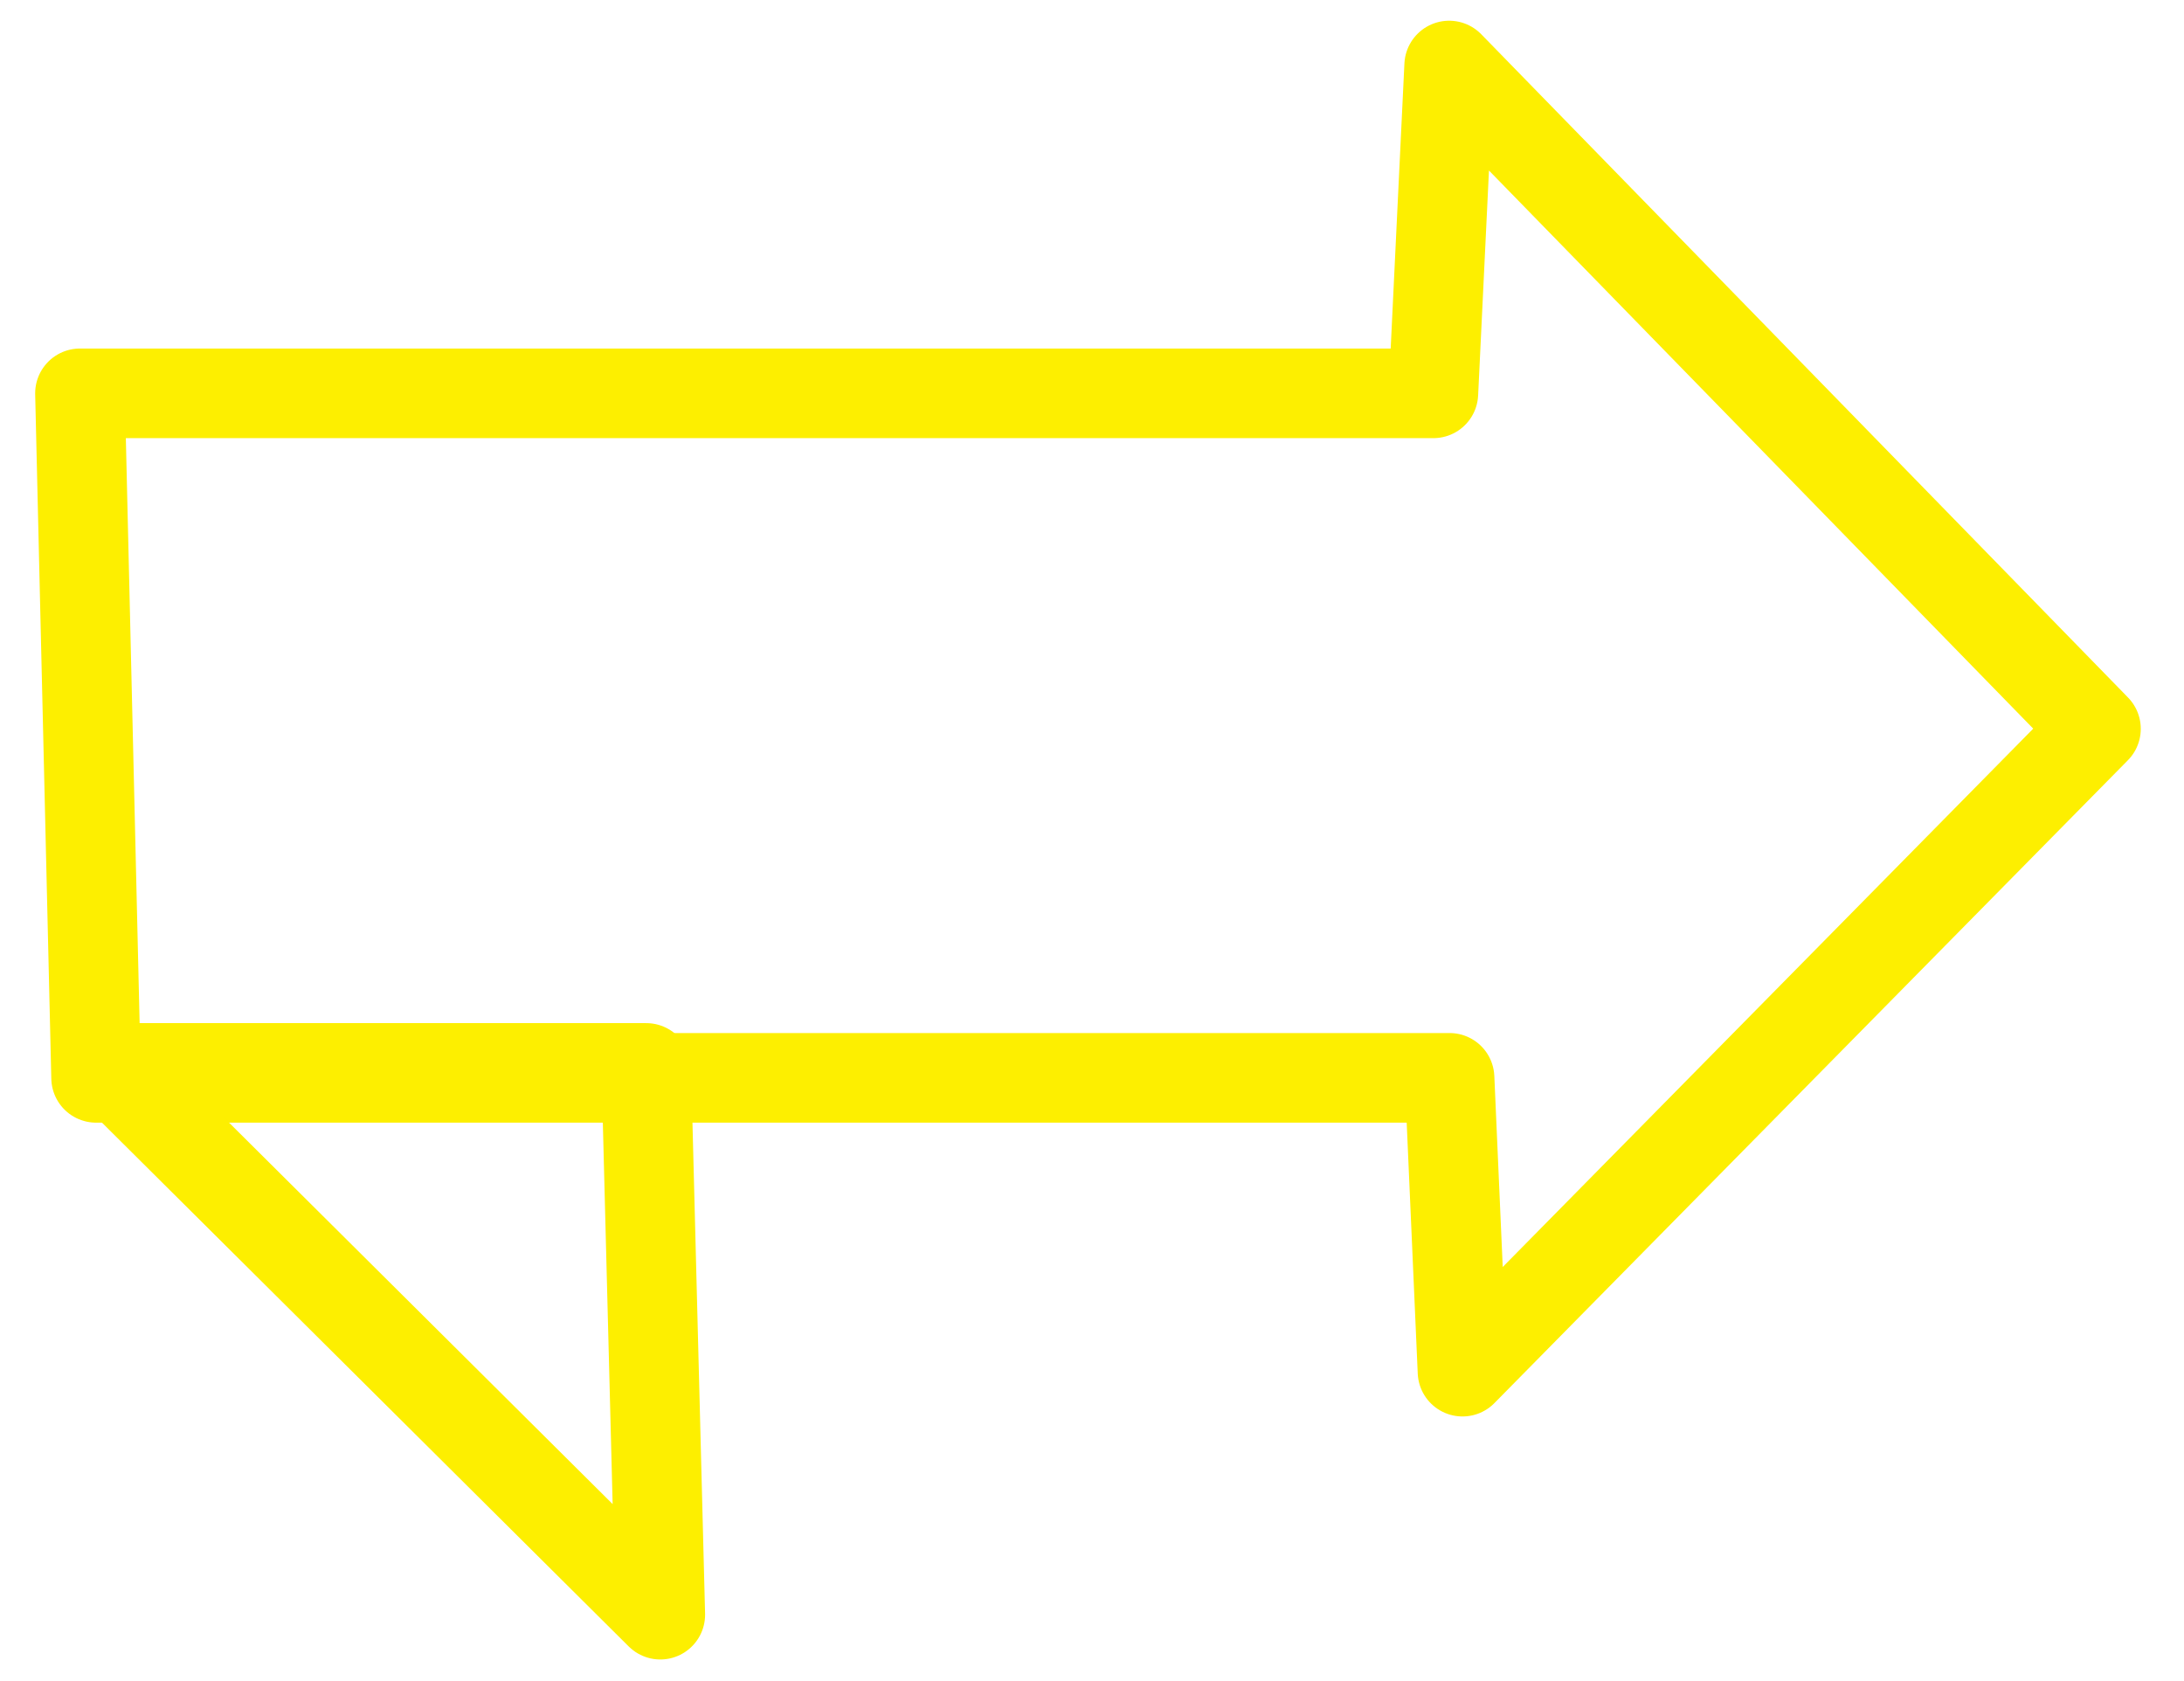
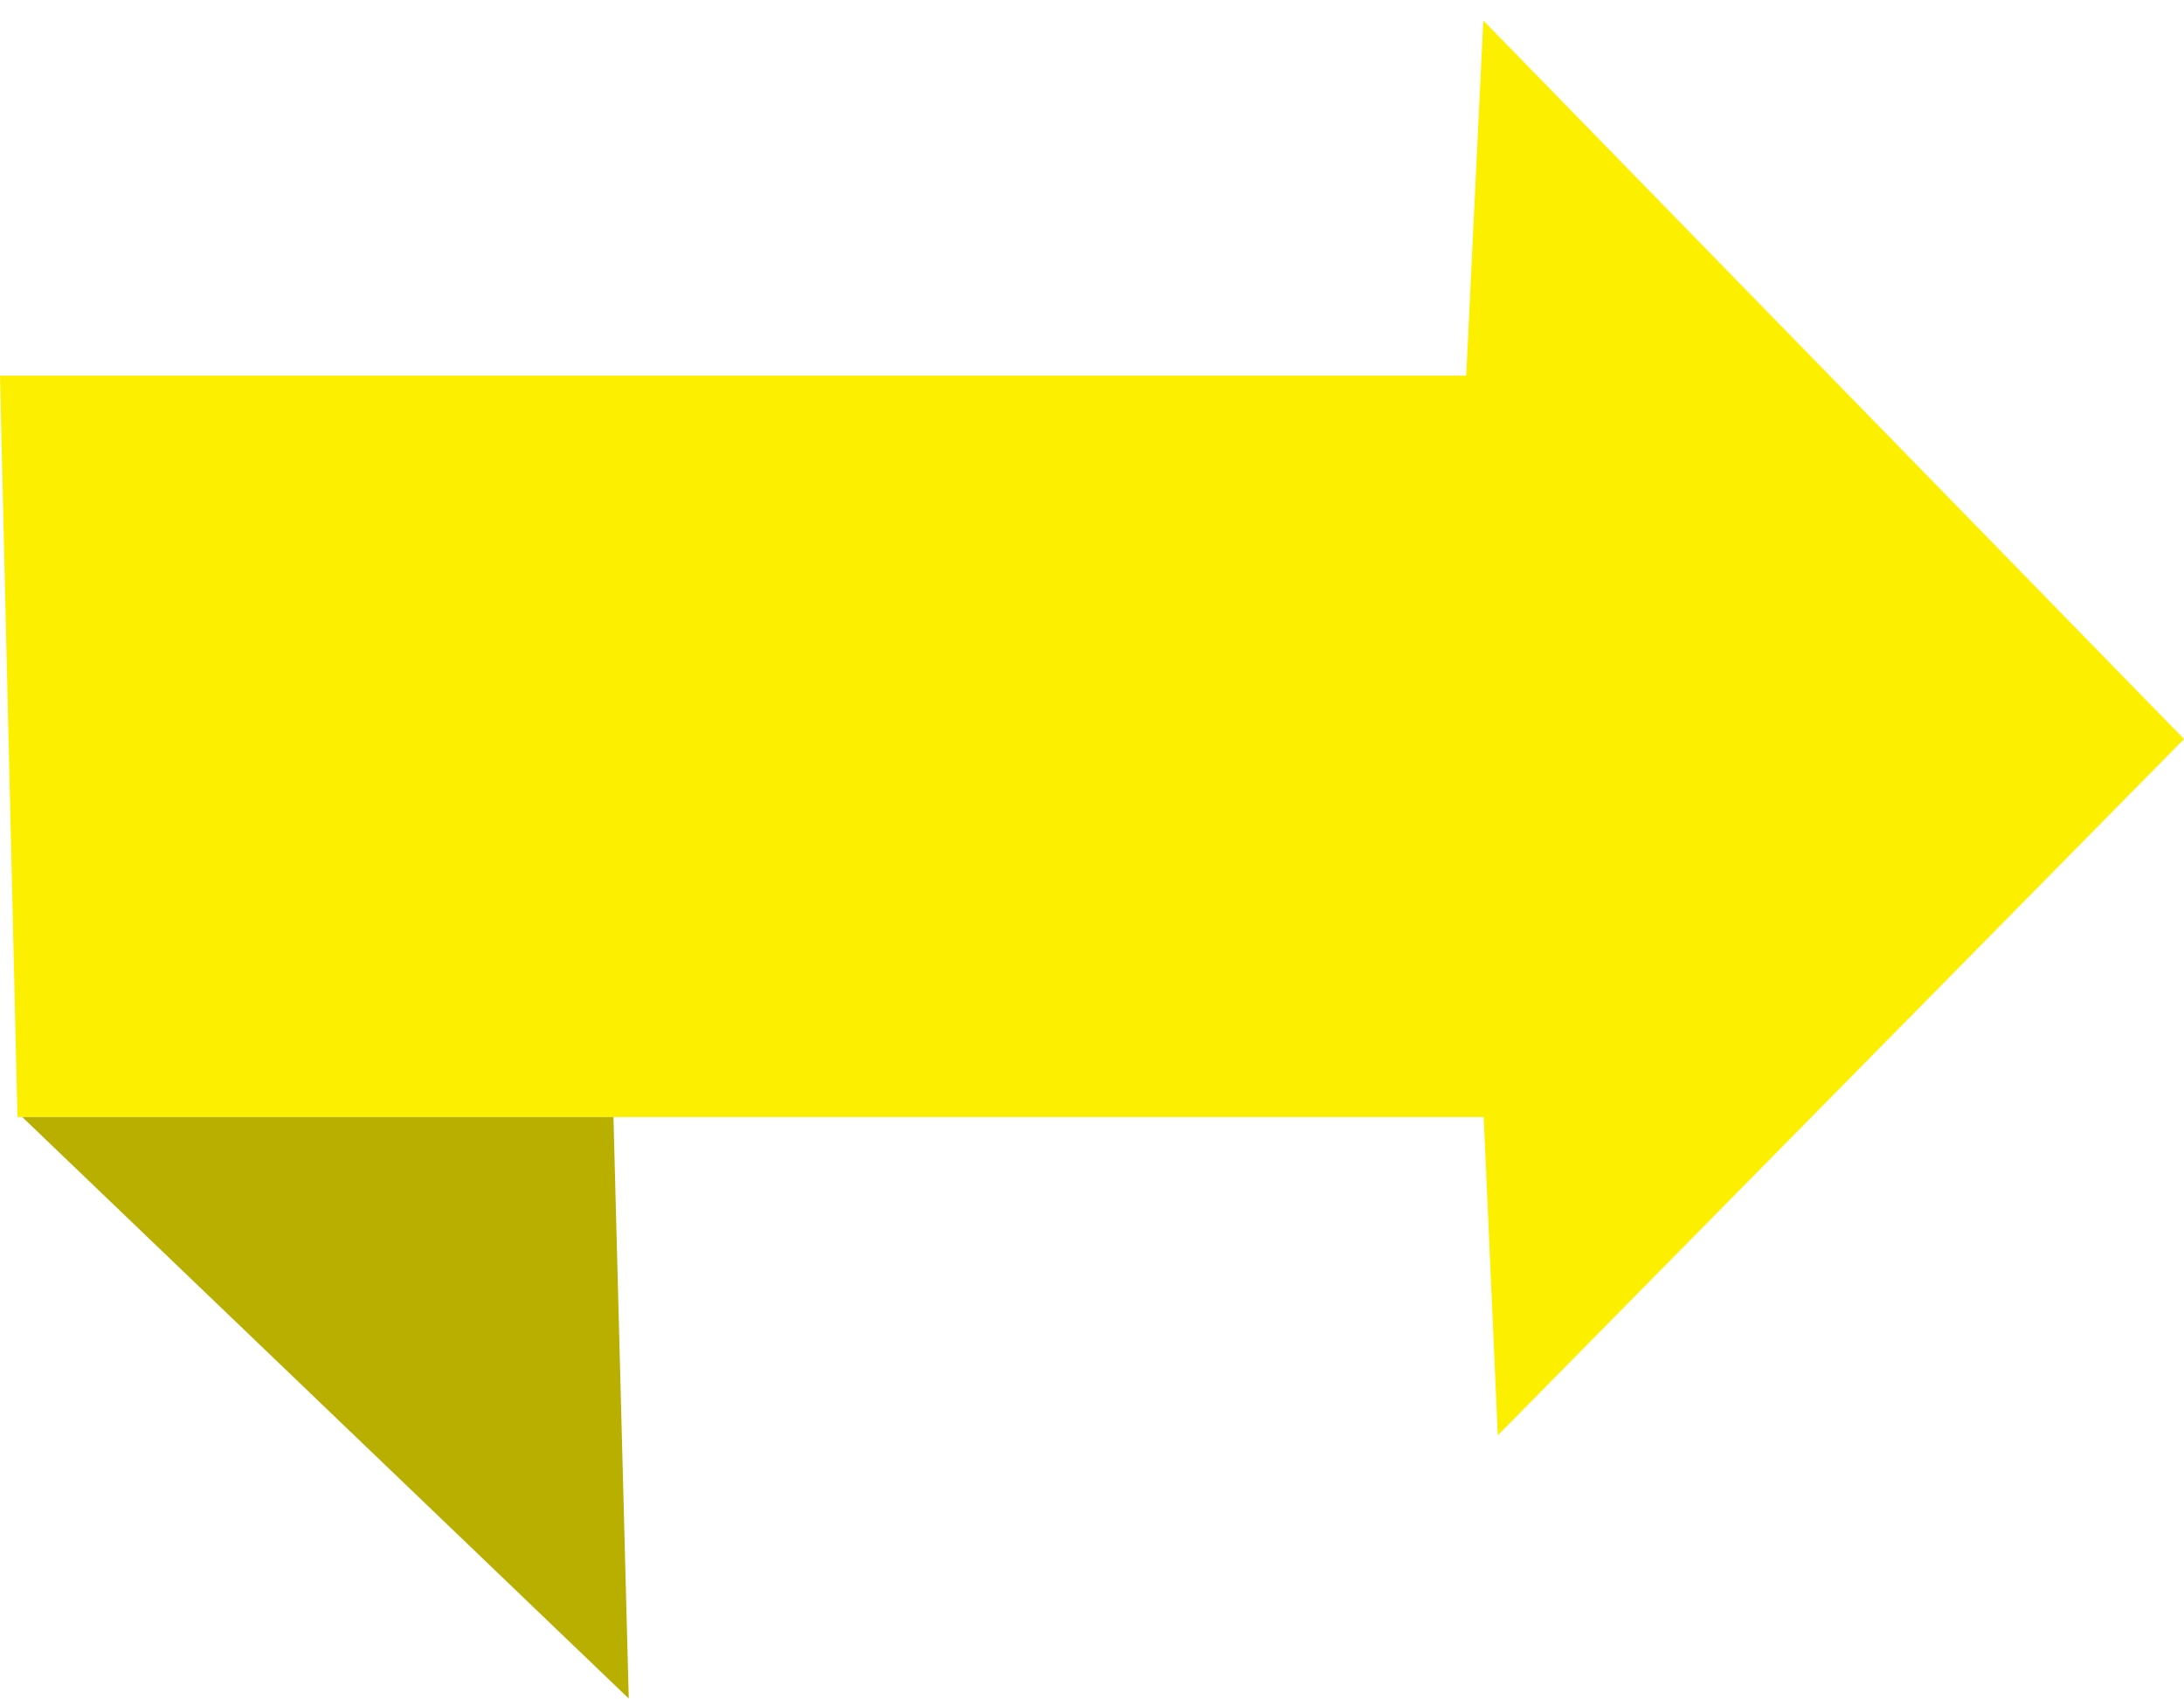
- <svg xmlns="http://www.w3.org/2000/svg" width="39" height="30" viewBox="0 0 39 30" fill="none">
-   <path d="M37.428 13.013L25.878 1.17L25.596 7.023H1.428L1.716 19.245H25.885L26.116 24.491L37.428 13.013Z" stroke="#FDEF00" stroke-width="1.6" stroke-linecap="round" stroke-linejoin="round" />
-   <path d="M1.973 19.068L11.791 28.83L11.54 19.068H1.973Z" stroke="#FDEF00" stroke-width="1.6" stroke-linecap="round" stroke-linejoin="round" />
+ <svg xmlns="http://www.w3.org/2000/svg" width="36" height="28" viewBox="0 0 36 28" fill="none">
+   <path d="M36 12.183L24.45 0.339L24.169 6.193H0L0.288 18.415H24.457L24.689 23.661L36 12.183Z" fill="#FDEF00" />
+   <path d="M0.368 18.415L10.364 28L10.112 18.415H0.368Z" fill="#B9AF00" />
</svg>
